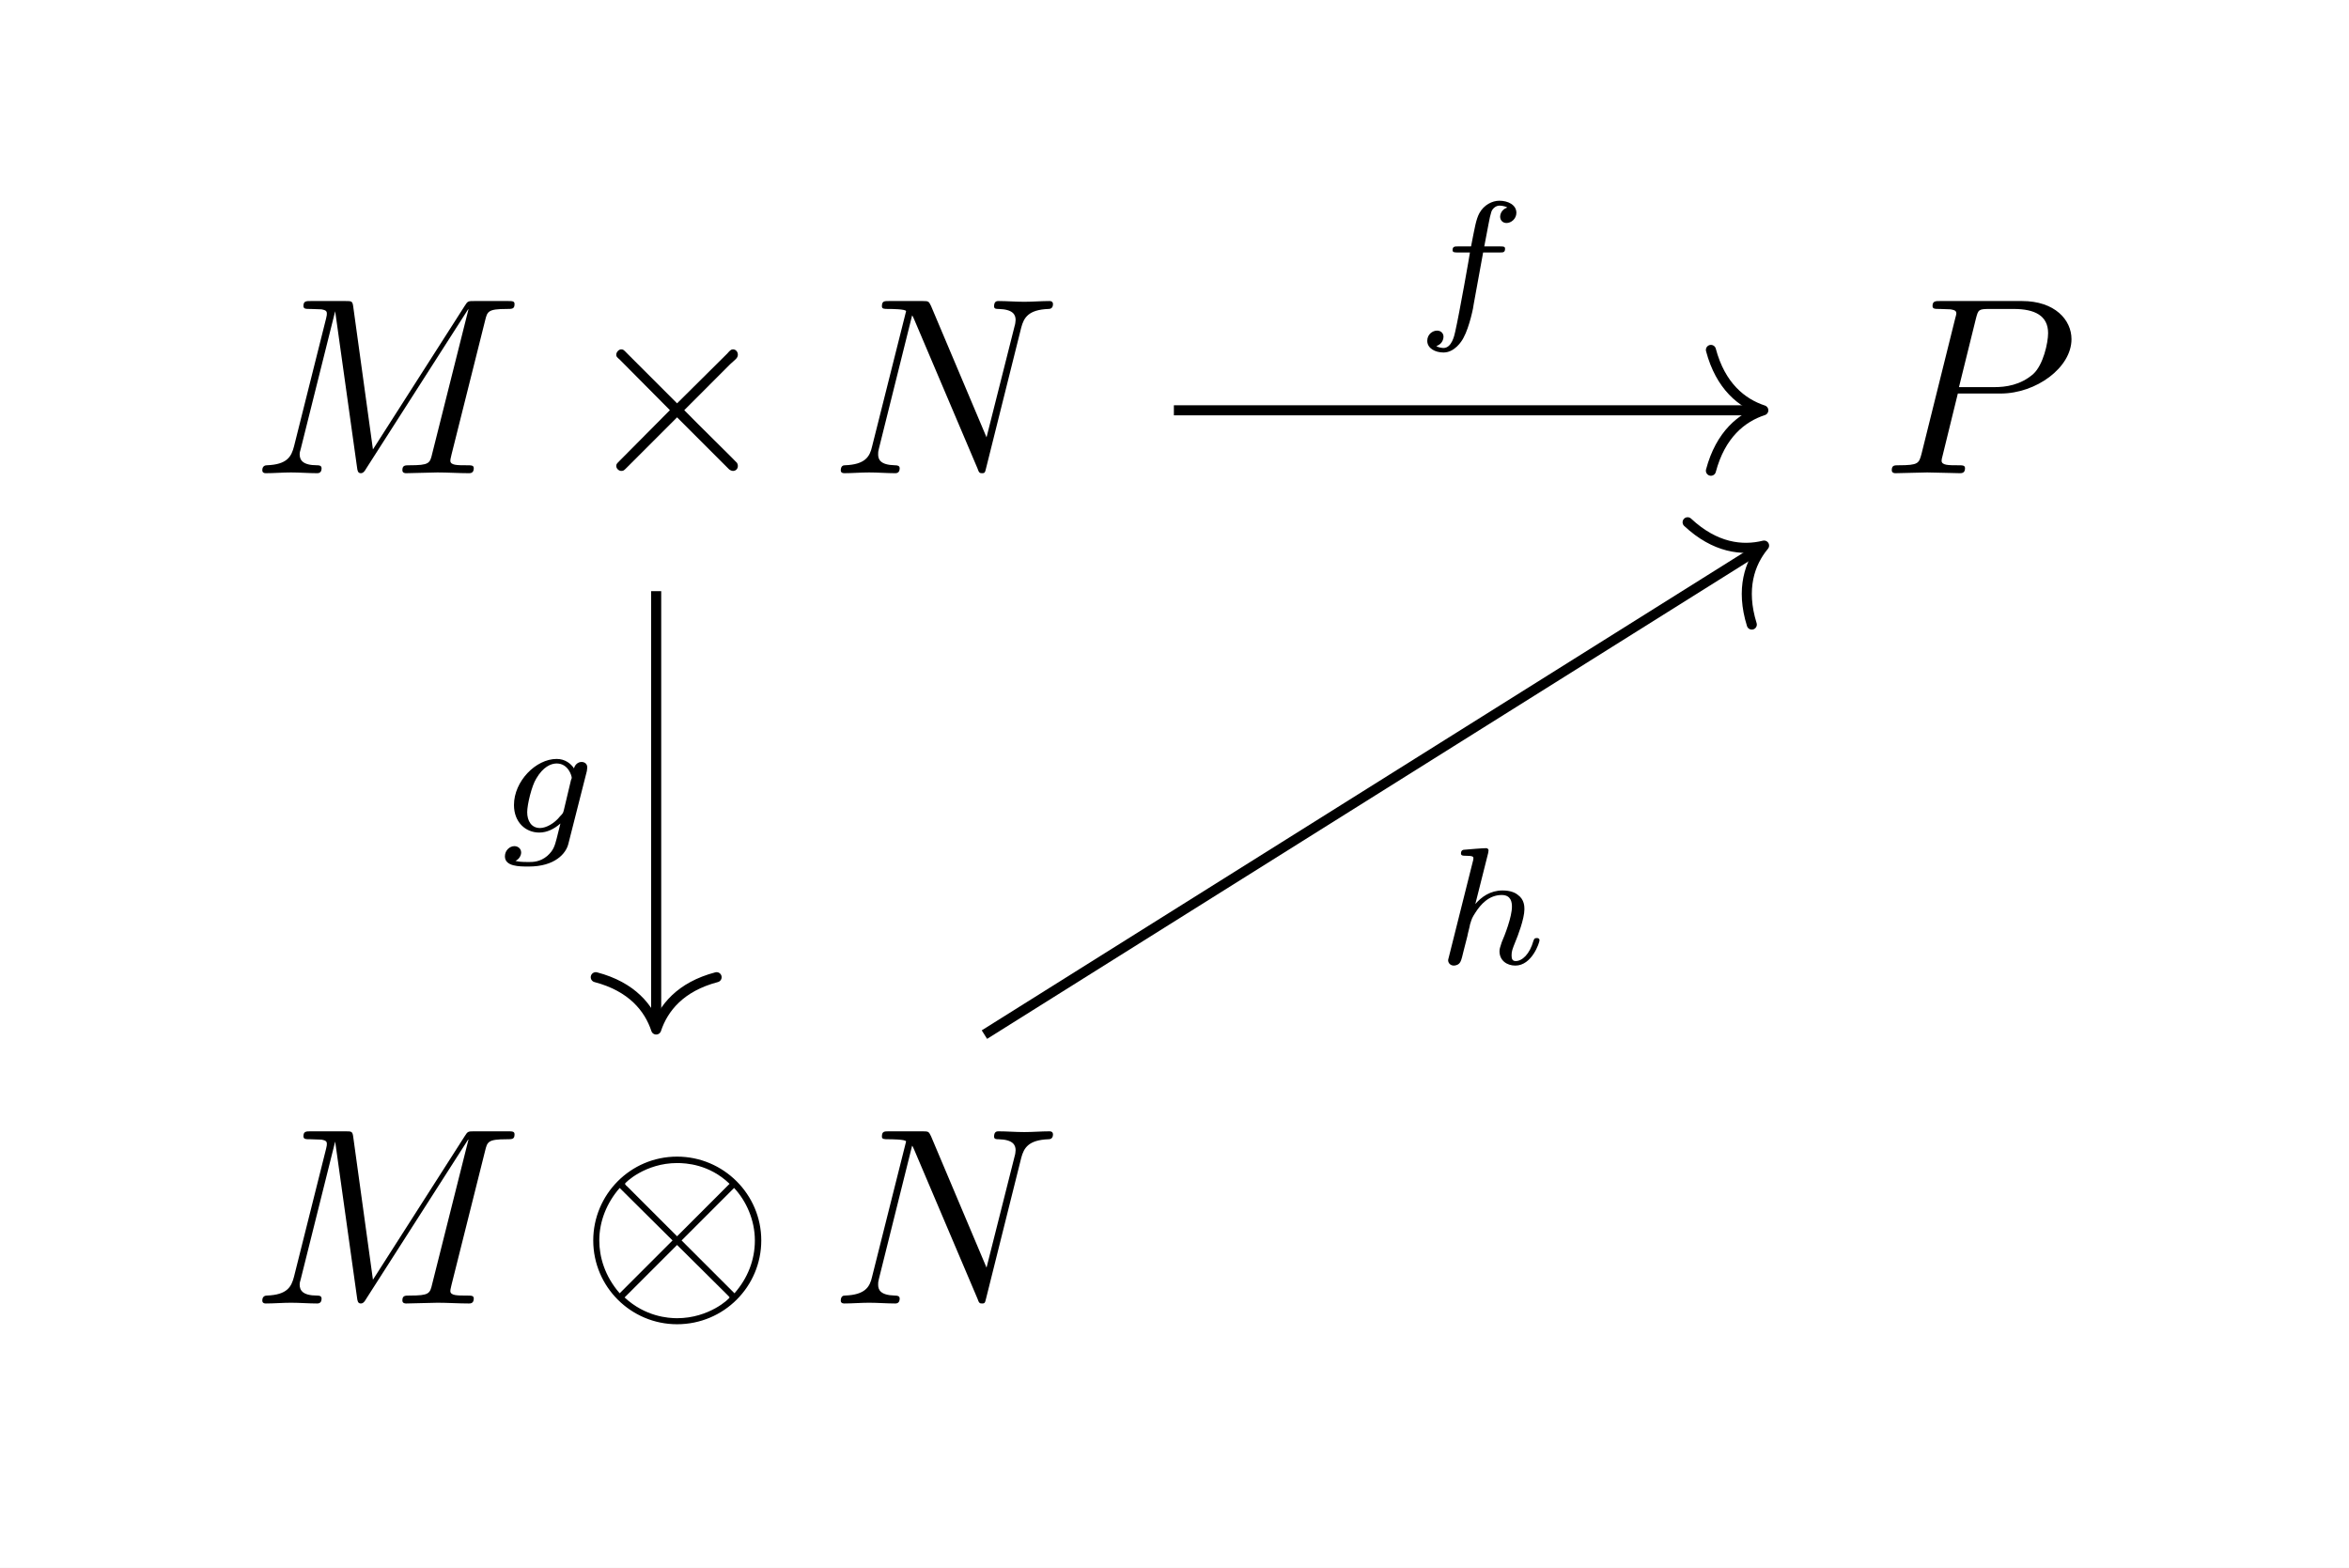
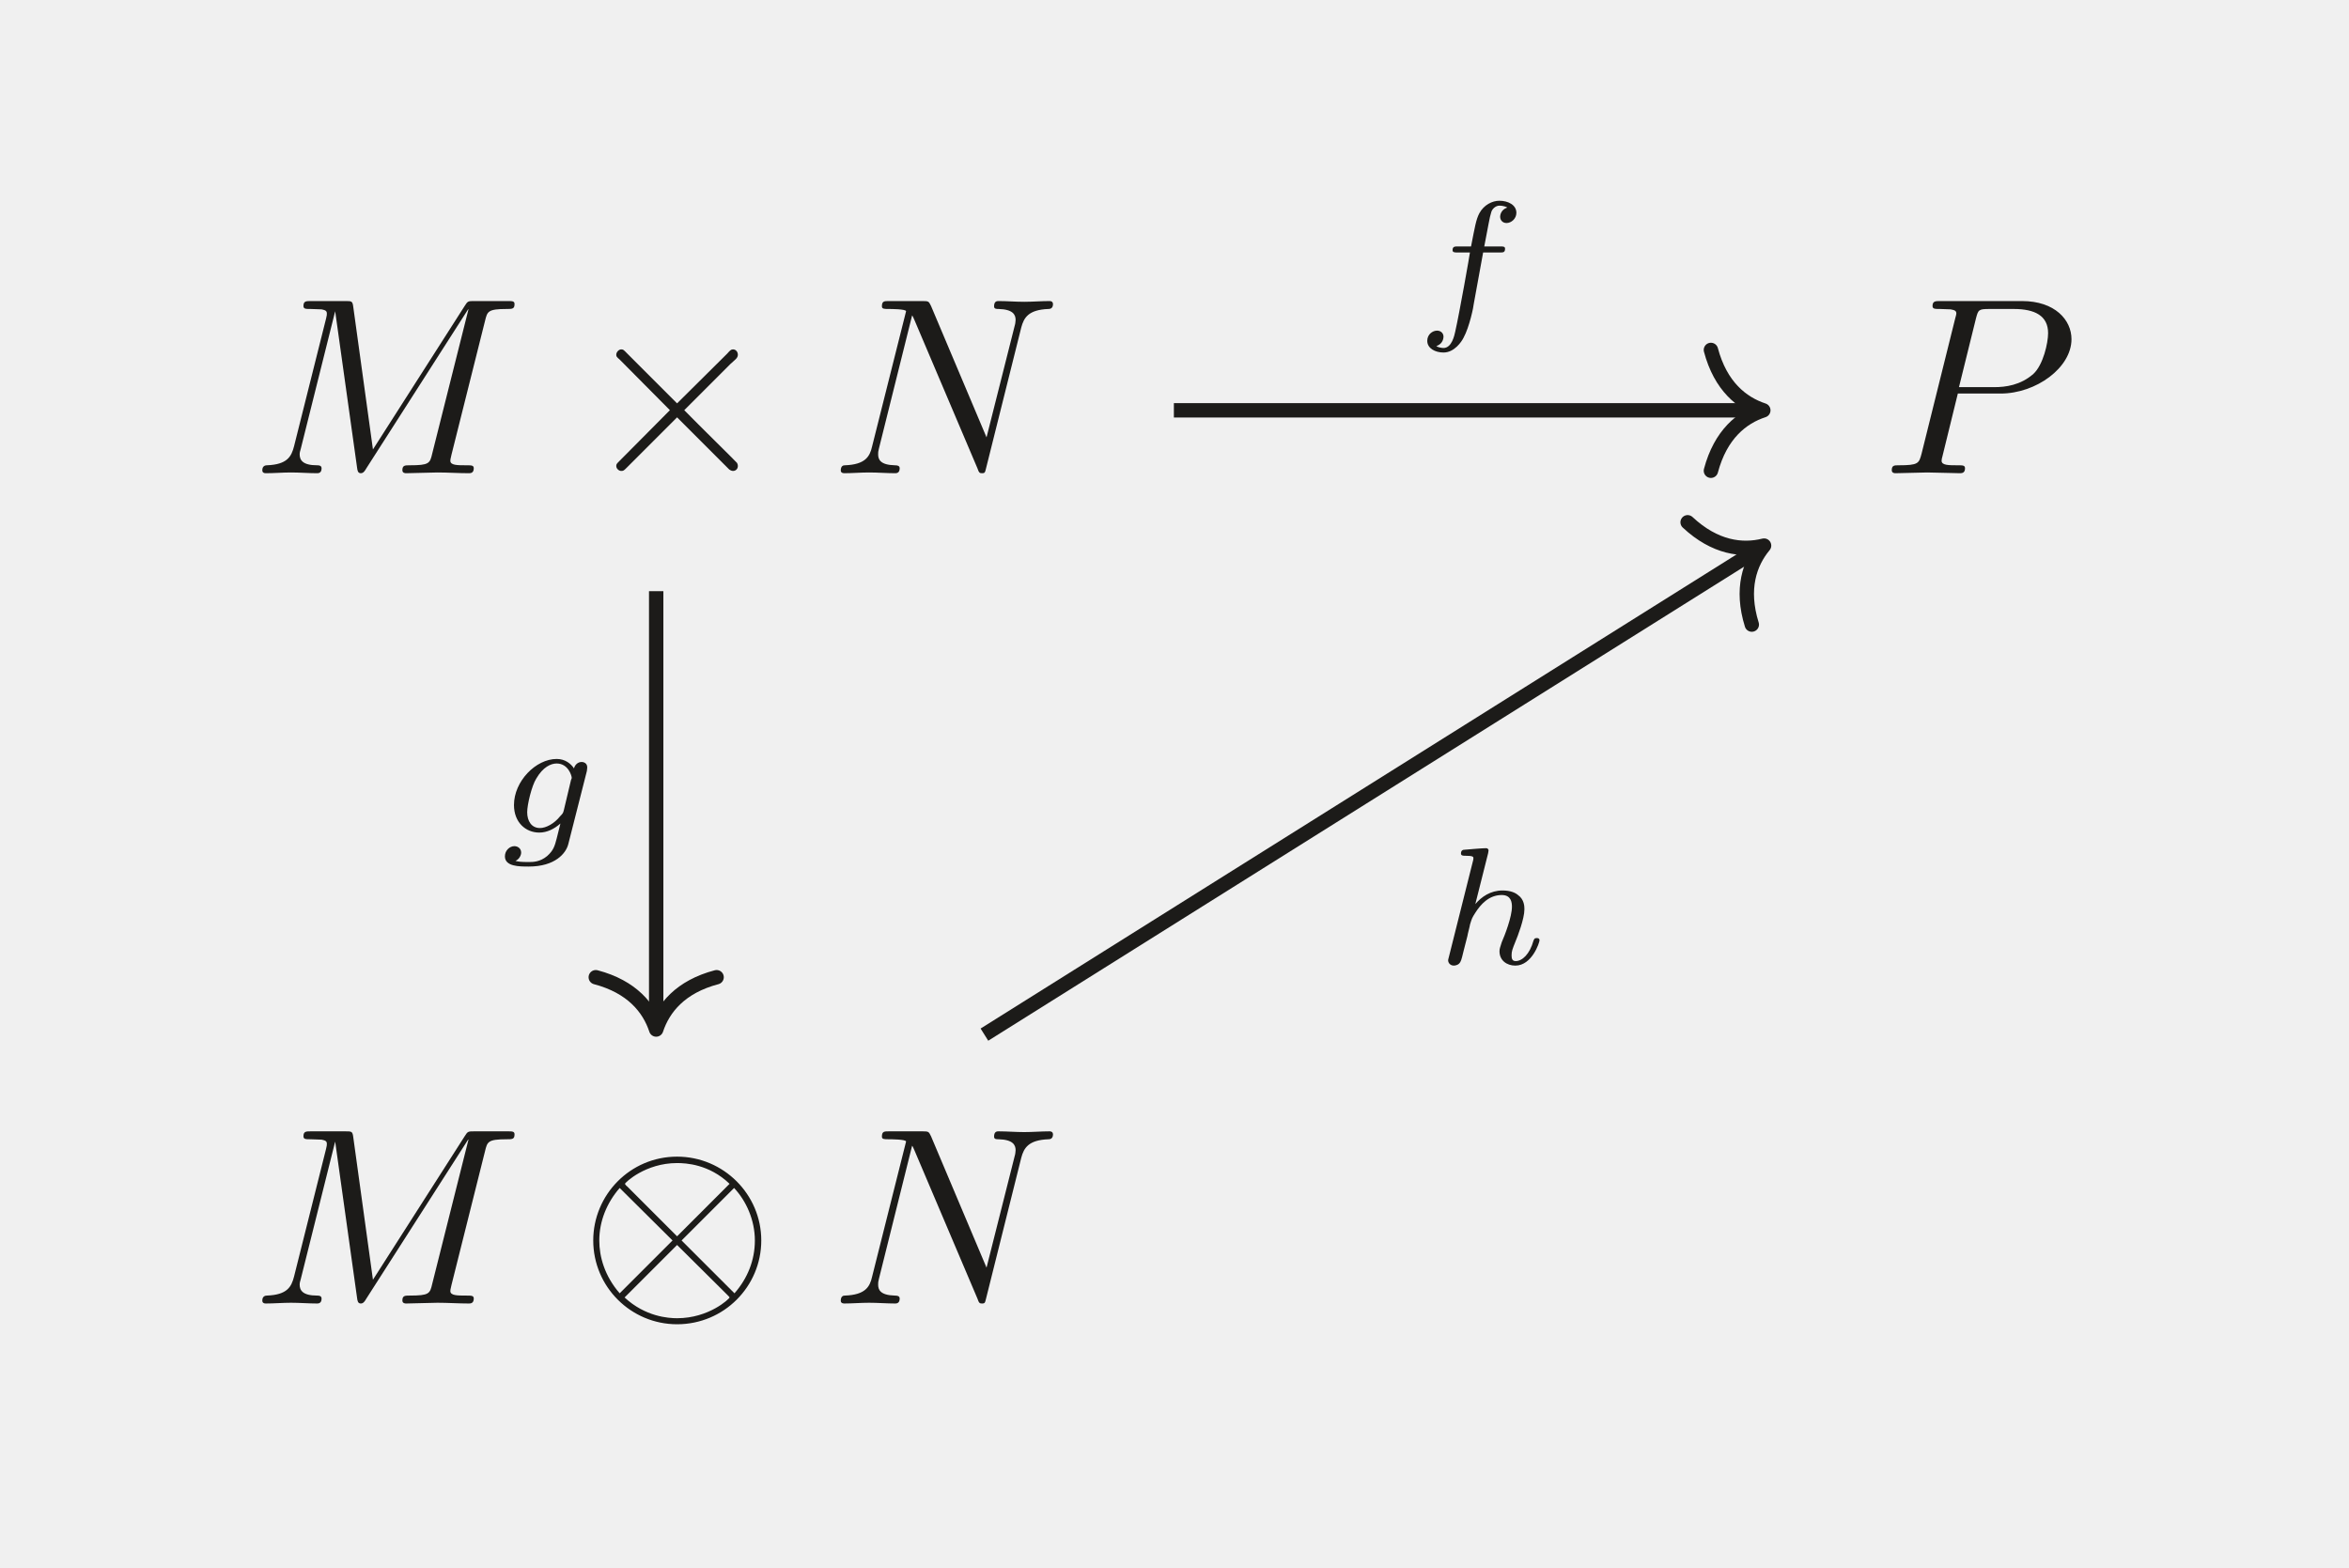
- <svg xmlns="http://www.w3.org/2000/svg" xmlns:xlink="http://www.w3.org/1999/xlink" width="97.2pt" height="64.88pt" viewBox="0 0 97.2 64.88" version="1.2">
-   <rect width="100%" height="100%" fill="#ffffff" />
+ <svg xmlns="http://www.w3.org/2000/svg" xmlns:xlink="http://www.w3.org/1999/xlink" width="131.22pt" height="87.59pt" viewBox="0 0 97.2 64.88" version="1.2">
  <defs>
    <g>
      <symbol overflow="visible" id="glyph0-0">
        <path style="stroke:none;" d="" />
      </symbol>
      <symbol overflow="visible" id="glyph0-1">
        <path style="stroke:none;" d="M 9.656 -6.312 C 9.75 -6.688 9.766 -6.797 10.547 -6.797 C 10.781 -6.797 10.875 -6.797 10.875 -7 C 10.875 -7.125 10.781 -7.125 10.594 -7.125 L 9.219 -7.125 C 8.953 -7.125 8.938 -7.125 8.812 -6.922 L 5.016 -0.984 L 4.203 -6.875 C 4.172 -7.125 4.141 -7.125 3.875 -7.125 L 2.453 -7.125 C 2.25 -7.125 2.141 -7.125 2.141 -6.922 C 2.141 -6.797 2.234 -6.797 2.438 -6.797 C 2.578 -6.797 2.766 -6.781 2.891 -6.781 C 3.047 -6.75 3.109 -6.719 3.109 -6.609 C 3.109 -6.562 3.109 -6.531 3.078 -6.406 L 1.75 -1.109 C 1.641 -0.688 1.469 -0.359 0.625 -0.328 C 0.578 -0.328 0.438 -0.312 0.438 -0.125 C 0.438 -0.031 0.5 0 0.578 0 C 0.922 0 1.281 -0.031 1.625 -0.031 C 1.984 -0.031 2.359 0 2.703 0 C 2.75 0 2.891 0 2.891 -0.203 C 2.891 -0.328 2.766 -0.328 2.703 -0.328 C 2.109 -0.328 1.984 -0.547 1.984 -0.781 C 1.984 -0.859 2 -0.906 2.031 -1.016 L 3.453 -6.703 L 4.359 -0.234 C 4.375 -0.109 4.391 0 4.516 0 C 4.625 0 4.688 -0.109 4.734 -0.188 L 8.953 -6.781 L 8.969 -6.781 L 7.469 -0.812 C 7.375 -0.406 7.344 -0.328 6.531 -0.328 C 6.344 -0.328 6.234 -0.328 6.234 -0.125 C 6.234 0 6.359 0 6.391 0 C 6.688 0 7.391 -0.031 7.688 -0.031 C 8.109 -0.031 8.562 0 8.984 0 C 9.047 0 9.188 0 9.188 -0.203 C 9.188 -0.328 9.094 -0.328 8.891 -0.328 C 8.5 -0.328 8.219 -0.328 8.219 -0.516 C 8.219 -0.547 8.219 -0.578 8.266 -0.766 Z M 9.656 -6.312 " />
      </symbol>
      <symbol overflow="visible" id="glyph0-2">
        <path style="stroke:none;" d="M 7.875 -6.031 C 7.984 -6.438 8.172 -6.766 9 -6.797 C 9.062 -6.797 9.188 -6.812 9.188 -7 C 9.188 -7.016 9.188 -7.125 9.047 -7.125 C 8.703 -7.125 8.344 -7.094 8 -7.094 C 7.641 -7.094 7.281 -7.125 6.938 -7.125 C 6.875 -7.125 6.75 -7.125 6.75 -6.906 C 6.75 -6.797 6.844 -6.797 6.938 -6.797 C 7.531 -6.781 7.641 -6.562 7.641 -6.344 C 7.641 -6.312 7.625 -6.156 7.609 -6.125 L 6.438 -1.484 L 4.141 -6.922 C 4.047 -7.109 4.047 -7.125 3.797 -7.125 L 2.406 -7.125 C 2.203 -7.125 2.109 -7.125 2.109 -6.906 C 2.109 -6.797 2.203 -6.797 2.391 -6.797 C 2.453 -6.797 3.109 -6.797 3.109 -6.703 L 1.703 -1.109 C 1.609 -0.688 1.422 -0.359 0.578 -0.328 C 0.516 -0.328 0.406 -0.312 0.406 -0.109 C 0.406 -0.047 0.453 0 0.547 0 C 0.875 0 1.234 -0.031 1.578 -0.031 C 1.938 -0.031 2.312 0 2.656 0 C 2.703 0 2.844 0 2.844 -0.203 C 2.844 -0.312 2.75 -0.328 2.641 -0.328 C 2.031 -0.344 1.953 -0.578 1.953 -0.781 C 1.953 -0.859 1.953 -0.906 1.984 -1.016 L 3.359 -6.531 C 3.406 -6.469 3.406 -6.438 3.453 -6.344 L 6.062 -0.203 C 6.125 -0.016 6.156 0 6.25 0 C 6.375 0 6.375 -0.031 6.422 -0.219 Z M 7.875 -6.031 " />
      </symbol>
      <symbol overflow="visible" id="glyph0-3">
        <path style="stroke:none;" d="M 3.156 -3.297 L 4.922 -3.297 C 6.406 -3.297 7.859 -4.375 7.859 -5.547 C 7.859 -6.344 7.172 -7.125 5.812 -7.125 L 2.422 -7.125 C 2.234 -7.125 2.109 -7.125 2.109 -6.922 C 2.109 -6.797 2.203 -6.797 2.422 -6.797 C 2.547 -6.797 2.734 -6.781 2.859 -6.781 C 3.031 -6.75 3.094 -6.719 3.094 -6.609 C 3.094 -6.562 3.078 -6.531 3.047 -6.406 L 1.656 -0.812 C 1.547 -0.406 1.531 -0.328 0.703 -0.328 C 0.531 -0.328 0.422 -0.328 0.422 -0.125 C 0.422 0 0.547 0 0.578 0 C 0.859 0 1.609 -0.031 1.891 -0.031 C 2.109 -0.031 2.344 -0.016 2.562 -0.016 C 2.797 -0.016 3.016 0 3.234 0 C 3.312 0 3.453 0 3.453 -0.203 C 3.453 -0.328 3.359 -0.328 3.156 -0.328 C 2.766 -0.328 2.484 -0.328 2.484 -0.516 C 2.484 -0.578 2.5 -0.625 2.516 -0.688 Z M 3.906 -6.406 C 4 -6.766 4.016 -6.797 4.469 -6.797 L 5.469 -6.797 C 6.344 -6.797 6.891 -6.516 6.891 -5.797 C 6.891 -5.391 6.688 -4.484 6.281 -4.109 C 5.75 -3.641 5.125 -3.562 4.672 -3.562 L 3.203 -3.562 Z M 3.906 -6.406 " />
      </symbol>
      <symbol overflow="visible" id="glyph1-0">
        <path style="stroke:none;" d="" />
      </symbol>
      <symbol overflow="visible" id="glyph1-1">
        <path style="stroke:none;" d="M 4.047 -2.891 L 1.969 -4.969 C 1.844 -5.094 1.828 -5.125 1.734 -5.125 C 1.641 -5.125 1.531 -5.016 1.531 -4.906 C 1.531 -4.828 1.547 -4.812 1.672 -4.703 L 3.75 -2.609 L 1.672 -0.516 C 1.547 -0.391 1.531 -0.375 1.531 -0.297 C 1.531 -0.188 1.641 -0.094 1.734 -0.094 C 1.828 -0.094 1.844 -0.109 1.969 -0.234 L 4.047 -2.312 L 6.203 -0.156 C 6.219 -0.141 6.297 -0.094 6.359 -0.094 C 6.484 -0.094 6.562 -0.188 6.562 -0.297 C 6.562 -0.328 6.562 -0.359 6.531 -0.422 C 6.531 -0.438 4.859 -2.078 4.344 -2.609 L 6.25 -4.516 C 6.312 -4.578 6.469 -4.703 6.516 -4.766 C 6.531 -4.797 6.562 -4.828 6.562 -4.906 C 6.562 -5.016 6.484 -5.125 6.359 -5.125 C 6.281 -5.125 6.234 -5.078 6.125 -4.953 Z M 4.047 -2.891 " />
      </symbol>
      <symbol overflow="visible" id="glyph1-2">
        <path style="stroke:none;" d="M 7.531 -2.609 C 7.531 -4.516 5.969 -6.078 4.047 -6.078 C 2.109 -6.078 0.578 -4.5 0.578 -2.609 C 0.578 -0.688 2.141 0.859 4.047 0.859 C 5.984 0.859 7.531 -0.703 7.531 -2.609 Z M 1.984 -4.844 C 1.953 -4.859 1.891 -4.938 1.891 -4.953 C 1.891 -5 2.734 -5.812 4.047 -5.812 C 4.406 -5.812 5.375 -5.766 6.219 -4.953 L 4.047 -2.781 Z M 1.672 -0.422 C 1.047 -1.141 0.828 -1.938 0.828 -2.609 C 0.828 -3.406 1.141 -4.172 1.672 -4.781 L 3.859 -2.609 Z M 6.406 -4.781 C 6.906 -4.25 7.266 -3.453 7.266 -2.609 C 7.266 -1.797 6.969 -1.047 6.422 -0.422 L 4.234 -2.609 Z M 6.125 -0.359 C 6.141 -0.344 6.219 -0.266 6.219 -0.25 C 6.219 -0.203 5.375 0.609 4.047 0.609 C 3.688 0.609 2.734 0.547 1.875 -0.25 L 4.047 -2.422 Z M 6.125 -0.359 " />
      </symbol>
      <symbol overflow="visible" id="glyph2-0">
        <path style="stroke:none;" d="" />
      </symbol>
      <symbol overflow="visible" id="glyph2-1">
        <path style="stroke:none;" d="M 3.688 -2.547 C 3.703 -2.656 3.703 -2.688 3.703 -2.703 C 3.703 -2.859 3.578 -2.922 3.469 -2.922 C 3.312 -2.922 3.188 -2.797 3.156 -2.656 C 3.031 -2.844 2.797 -3.047 2.438 -3.047 C 1.578 -3.047 0.672 -2.125 0.672 -1.141 C 0.672 -0.422 1.156 0 1.719 0 C 2.047 0 2.344 -0.156 2.594 -0.375 L 2.438 0.25 C 2.359 0.547 2.312 0.734 2.047 0.969 C 1.75 1.219 1.453 1.219 1.281 1.219 C 0.953 1.219 0.859 1.203 0.734 1.172 C 0.906 1.094 0.969 0.922 0.969 0.828 C 0.969 0.656 0.828 0.562 0.688 0.562 C 0.5 0.562 0.297 0.734 0.297 0.984 C 0.297 1.406 0.891 1.406 1.281 1.406 C 2.375 1.406 2.828 0.859 2.922 0.469 Z M 2.734 -0.922 C 2.703 -0.812 2.703 -0.797 2.578 -0.672 C 2.344 -0.375 2 -0.188 1.75 -0.188 C 1.391 -0.188 1.219 -0.484 1.219 -0.844 C 1.219 -1.156 1.406 -1.938 1.594 -2.234 C 1.875 -2.719 2.203 -2.859 2.438 -2.859 C 2.922 -2.859 3.062 -2.344 3.062 -2.266 C 3.062 -2.25 3.062 -2.25 3.031 -2.172 Z M 2.734 -0.922 " />
      </symbol>
      <symbol overflow="visible" id="glyph2-2">
        <path style="stroke:none;" d="M 2.812 -2.734 L 3.5 -2.734 C 3.641 -2.734 3.719 -2.734 3.719 -2.891 C 3.719 -2.984 3.641 -2.984 3.516 -2.984 L 2.859 -2.984 C 3.031 -3.859 3.078 -4.188 3.141 -4.375 C 3.172 -4.531 3.328 -4.672 3.484 -4.672 C 3.5 -4.672 3.688 -4.672 3.812 -4.594 C 3.531 -4.5 3.516 -4.25 3.516 -4.219 C 3.516 -4.062 3.625 -3.953 3.781 -3.953 C 3.969 -3.953 4.188 -4.125 4.188 -4.375 C 4.188 -4.703 3.844 -4.875 3.484 -4.875 C 3.188 -4.875 2.844 -4.703 2.656 -4.359 C 2.516 -4.094 2.469 -3.781 2.312 -2.984 L 1.766 -2.984 C 1.641 -2.984 1.547 -2.984 1.547 -2.828 C 1.547 -2.734 1.641 -2.734 1.766 -2.734 L 2.266 -2.734 C 2.266 -2.688 1.828 -0.203 1.656 0.547 C 1.625 0.688 1.516 1.219 1.172 1.219 C 1.172 1.219 1 1.219 0.875 1.141 C 1.156 1.047 1.172 0.797 1.172 0.75 C 1.172 0.609 1.062 0.5 0.906 0.5 C 0.719 0.5 0.5 0.656 0.5 0.922 C 0.5 1.234 0.828 1.406 1.172 1.406 C 1.625 1.406 1.922 0.953 2 0.797 C 2.25 0.344 2.422 -0.516 2.422 -0.594 Z M 2.812 -2.734 " />
      </symbol>
      <symbol overflow="visible" id="glyph2-3">
        <path style="stroke:none;" d="M 2.172 -4.594 C 2.172 -4.609 2.188 -4.703 2.188 -4.703 C 2.188 -4.734 2.172 -4.797 2.078 -4.797 C 1.938 -4.797 1.375 -4.75 1.203 -4.734 C 1.141 -4.734 1.047 -4.719 1.047 -4.578 C 1.047 -4.484 1.141 -4.484 1.219 -4.484 C 1.562 -4.484 1.562 -4.438 1.562 -4.375 C 1.562 -4.328 1.547 -4.281 1.531 -4.219 L 0.547 -0.297 C 0.516 -0.188 0.516 -0.172 0.516 -0.156 C 0.516 -0.047 0.609 0.062 0.75 0.062 C 0.828 0.062 0.969 0.031 1.031 -0.109 C 1.062 -0.156 1.125 -0.406 1.156 -0.547 L 1.312 -1.156 C 1.328 -1.266 1.406 -1.531 1.422 -1.641 C 1.5 -1.891 1.5 -1.906 1.641 -2.125 C 1.859 -2.469 2.203 -2.859 2.734 -2.859 C 3.125 -2.859 3.156 -2.547 3.156 -2.375 C 3.156 -1.953 2.859 -1.188 2.734 -0.906 C 2.672 -0.703 2.641 -0.641 2.641 -0.531 C 2.641 -0.156 2.938 0.062 3.297 0.062 C 3.984 0.062 4.297 -0.891 4.297 -0.984 C 4.297 -1.078 4.203 -1.078 4.188 -1.078 C 4.078 -1.078 4.078 -1.031 4.047 -0.969 C 3.891 -0.406 3.578 -0.125 3.312 -0.125 C 3.172 -0.125 3.141 -0.219 3.141 -0.359 C 3.141 -0.531 3.172 -0.609 3.297 -0.922 C 3.391 -1.141 3.672 -1.875 3.672 -2.266 C 3.672 -2.375 3.672 -2.672 3.406 -2.859 C 3.297 -2.953 3.094 -3.047 2.766 -3.047 C 2.266 -3.047 1.891 -2.781 1.641 -2.484 Z M 2.172 -4.594 " />
      </symbol>
    </g>
  </defs>
  <g id="surface1">
-     <g style="fill:rgb(0%,0%,0%);fill-opacity:1;">
+     <g style="fill:rgb(10.98%,10.59%,9.8%);fill-opacity:1;">
      <use xlink:href="#glyph0-1" x="10.416" y="19.583" />
    </g>
-     <g style="fill:rgb(0%,0%,0%);fill-opacity:1;">
+     <g style="fill:rgb(10.98%,10.59%,9.8%);fill-opacity:1;">
      <use xlink:href="#glyph1-1" x="23.97" y="19.583" />
    </g>
-     <g style="fill:rgb(0%,0%,0%);fill-opacity:1;">
+     <g style="fill:rgb(10.98%,10.59%,9.8%);fill-opacity:1;">
      <use xlink:href="#glyph0-2" x="34.384" y="19.583" />
    </g>
-     <g style="fill:rgb(0%,0%,0%);fill-opacity:1;">
+     <g style="fill:rgb(10.98%,10.59%,9.8%);fill-opacity:1;">
      <use xlink:href="#glyph0-3" x="77.858" y="19.583" />
    </g>
-     <g style="fill:rgb(0%,0%,0%);fill-opacity:1;">
+     <g style="fill:rgb(10.98%,10.59%,9.8%);fill-opacity:1;">
      <use xlink:href="#glyph0-1" x="10.416" y="53.944" />
    </g>
-     <g style="fill:rgb(0%,0%,0%);fill-opacity:1;">
+     <g style="fill:rgb(10.98%,10.59%,9.8%);fill-opacity:1;">
      <use xlink:href="#glyph1-2" x="23.97" y="53.944" />
    </g>
-     <g style="fill:rgb(0%,0%,0%);fill-opacity:1;">
+     <g style="fill:rgb(10.98%,10.59%,9.8%);fill-opacity:1;">
      <use xlink:href="#glyph0-2" x="34.384" y="53.944" />
    </g>
-     <path style="fill:none;stroke-width:0.42;stroke-linecap:butt;stroke-linejoin:miter;stroke:rgb(0%,0%,0%);stroke-opacity:1;stroke-miterlimit:10;" d="M -21.225 9.25 L -21.225 -8.831 " transform="matrix(0.991837,0,0,-0.991837,48.20426,33.63913)" />
-     <path style="fill:none;stroke-width:0.42;stroke-linecap:round;stroke-linejoin:round;stroke:rgb(0%,0%,0%);stroke-opacity:1;stroke-miterlimit:10;" d="M -2.183 2.521 C -1.785 1.008 -0.895 0.296 -0.001 0 C -0.895 -0.295 -1.785 -1.008 -2.183 -2.52 " transform="matrix(0,0.991837,0.991837,0,27.1521,42.60621)" />
-     <g style="fill:rgb(0%,0%,0%);fill-opacity:1;">
+     <path style="fill:none;stroke-width:0.600;stroke-linecap:butt;stroke-linejoin:miter;stroke:rgb(10.98%,10.59%,9.8%);stroke-opacity:1;stroke-miterlimit:10;" d="M -21.225 9.25 L -21.225 -8.831 " transform="matrix(0.991837,0,0,-0.991837,48.20426,33.63913)" />
+     <path style="fill:none;stroke-width:0.600;stroke-linecap:round;stroke-linejoin:round;stroke:rgb(10.98%,10.59%,9.8%);stroke-opacity:1;stroke-miterlimit:10;" d="M -2.183 2.521 C -1.785 1.008 -0.895 0.296 -0.001 0 C -0.895 -0.295 -1.785 -1.008 -2.183 -2.52 " transform="matrix(0,0.991837,0.991837,0,27.1521,42.60621)" />
+     <g style="fill:rgb(10.98%,10.59%,9.8%);fill-opacity:1;">
      <use xlink:href="#glyph2-1" x="20.596" y="34.455" />
    </g>
-     <path style="fill:none;stroke-width:0.42;stroke-linecap:butt;stroke-linejoin:miter;stroke:rgb(0%,0%,0%);stroke-opacity:1;stroke-miterlimit:10;" d="M 0.373 16.796 L 24.756 16.796 " transform="matrix(0.991837,0,0,-0.991837,48.20426,33.63913)" />
-     <path style="fill:none;stroke-width:0.42;stroke-linecap:round;stroke-linejoin:round;stroke:rgb(0%,0%,0%);stroke-opacity:1;stroke-miterlimit:10;" d="M -2.186 2.519 C -1.784 1.007 -0.898 0.294 0 -0.001 C -0.898 -0.293 -1.784 -1.009 -2.186 -2.522 " transform="matrix(0.991837,0,0,-0.991837,72.96463,16.97935)" />
-     <g style="fill:rgb(0%,0%,0%);fill-opacity:1;">
+     <path style="fill:none;stroke-width:0.600;stroke-linecap:butt;stroke-linejoin:miter;stroke:rgb(10.98%,10.59%,9.8%);stroke-opacity:1;stroke-miterlimit:10;" d="M 0.373 16.796 L 24.756 16.796 " transform="matrix(0.991837,0,0,-0.991837,48.20426,33.63913)" />
+     <path style="fill:none;stroke-width:0.600;stroke-linecap:round;stroke-linejoin:round;stroke:rgb(10.98%,10.59%,9.8%);stroke-opacity:1;stroke-miterlimit:10;" d="M -2.186 2.519 C -1.784 1.007 -0.898 0.294 0 -0.001 C -0.898 -0.293 -1.784 -1.009 -2.186 -2.522 " transform="matrix(0.991837,0,0,-0.991837,72.96463,16.97935)" />
+     <g style="fill:rgb(10.98%,10.59%,9.8%);fill-opacity:1;">
      <use xlink:href="#glyph2-2" x="58.559" y="13.182" />
    </g>
-     <path style="fill:none;stroke-width:0.42;stroke-linecap:butt;stroke-linejoin:miter;stroke:rgb(0%,0%,0%);stroke-opacity:1;stroke-miterlimit:10;" d="M -7.531 -9.253 L 24.819 11.038 " transform="matrix(0.991837,0,0,-0.991837,48.20426,33.63913)" />
-     <path style="fill:none;stroke-width:0.42;stroke-linecap:round;stroke-linejoin:round;stroke:rgb(0%,0%,0%);stroke-opacity:1;stroke-miterlimit:10;" d="M -2.185 2.52 C -1.785 1.009 -0.895 0.293 0 0.001 C -0.895 -0.293 -1.786 -1.008 -2.185 -2.519 " transform="matrix(0.840205,-0.527003,-0.527003,-0.840205,72.99647,22.57931)" />
-     <g style="fill:rgb(0%,0%,0%);fill-opacity:1;">
+     <path style="fill:none;stroke-width:0.600;stroke-linecap:butt;stroke-linejoin:miter;stroke:rgb(10.98%,10.59%,9.8%);stroke-opacity:1;stroke-miterlimit:10;" d="M -7.531 -9.253 L 24.819 11.038 " transform="matrix(0.991837,0,0,-0.991837,48.20426,33.63913)" />
+     <path style="fill:none;stroke-width:0.600;stroke-linecap:round;stroke-linejoin:round;stroke:rgb(10.98%,10.59%,9.8%);stroke-opacity:1;stroke-miterlimit:10;" d="M -2.185 2.52 C -1.785 1.009 -0.895 0.293 0 0.001 C -0.895 -0.293 -1.786 -1.008 -2.185 -2.519 " transform="matrix(0.840205,-0.527003,-0.527003,-0.840205,72.99647,22.57931)" />
+     <g style="fill:rgb(10.98%,10.59%,9.8%);fill-opacity:1;">
      <use xlink:href="#glyph2-3" x="59.407" y="39.898" />
    </g>
  </g>
</svg>
